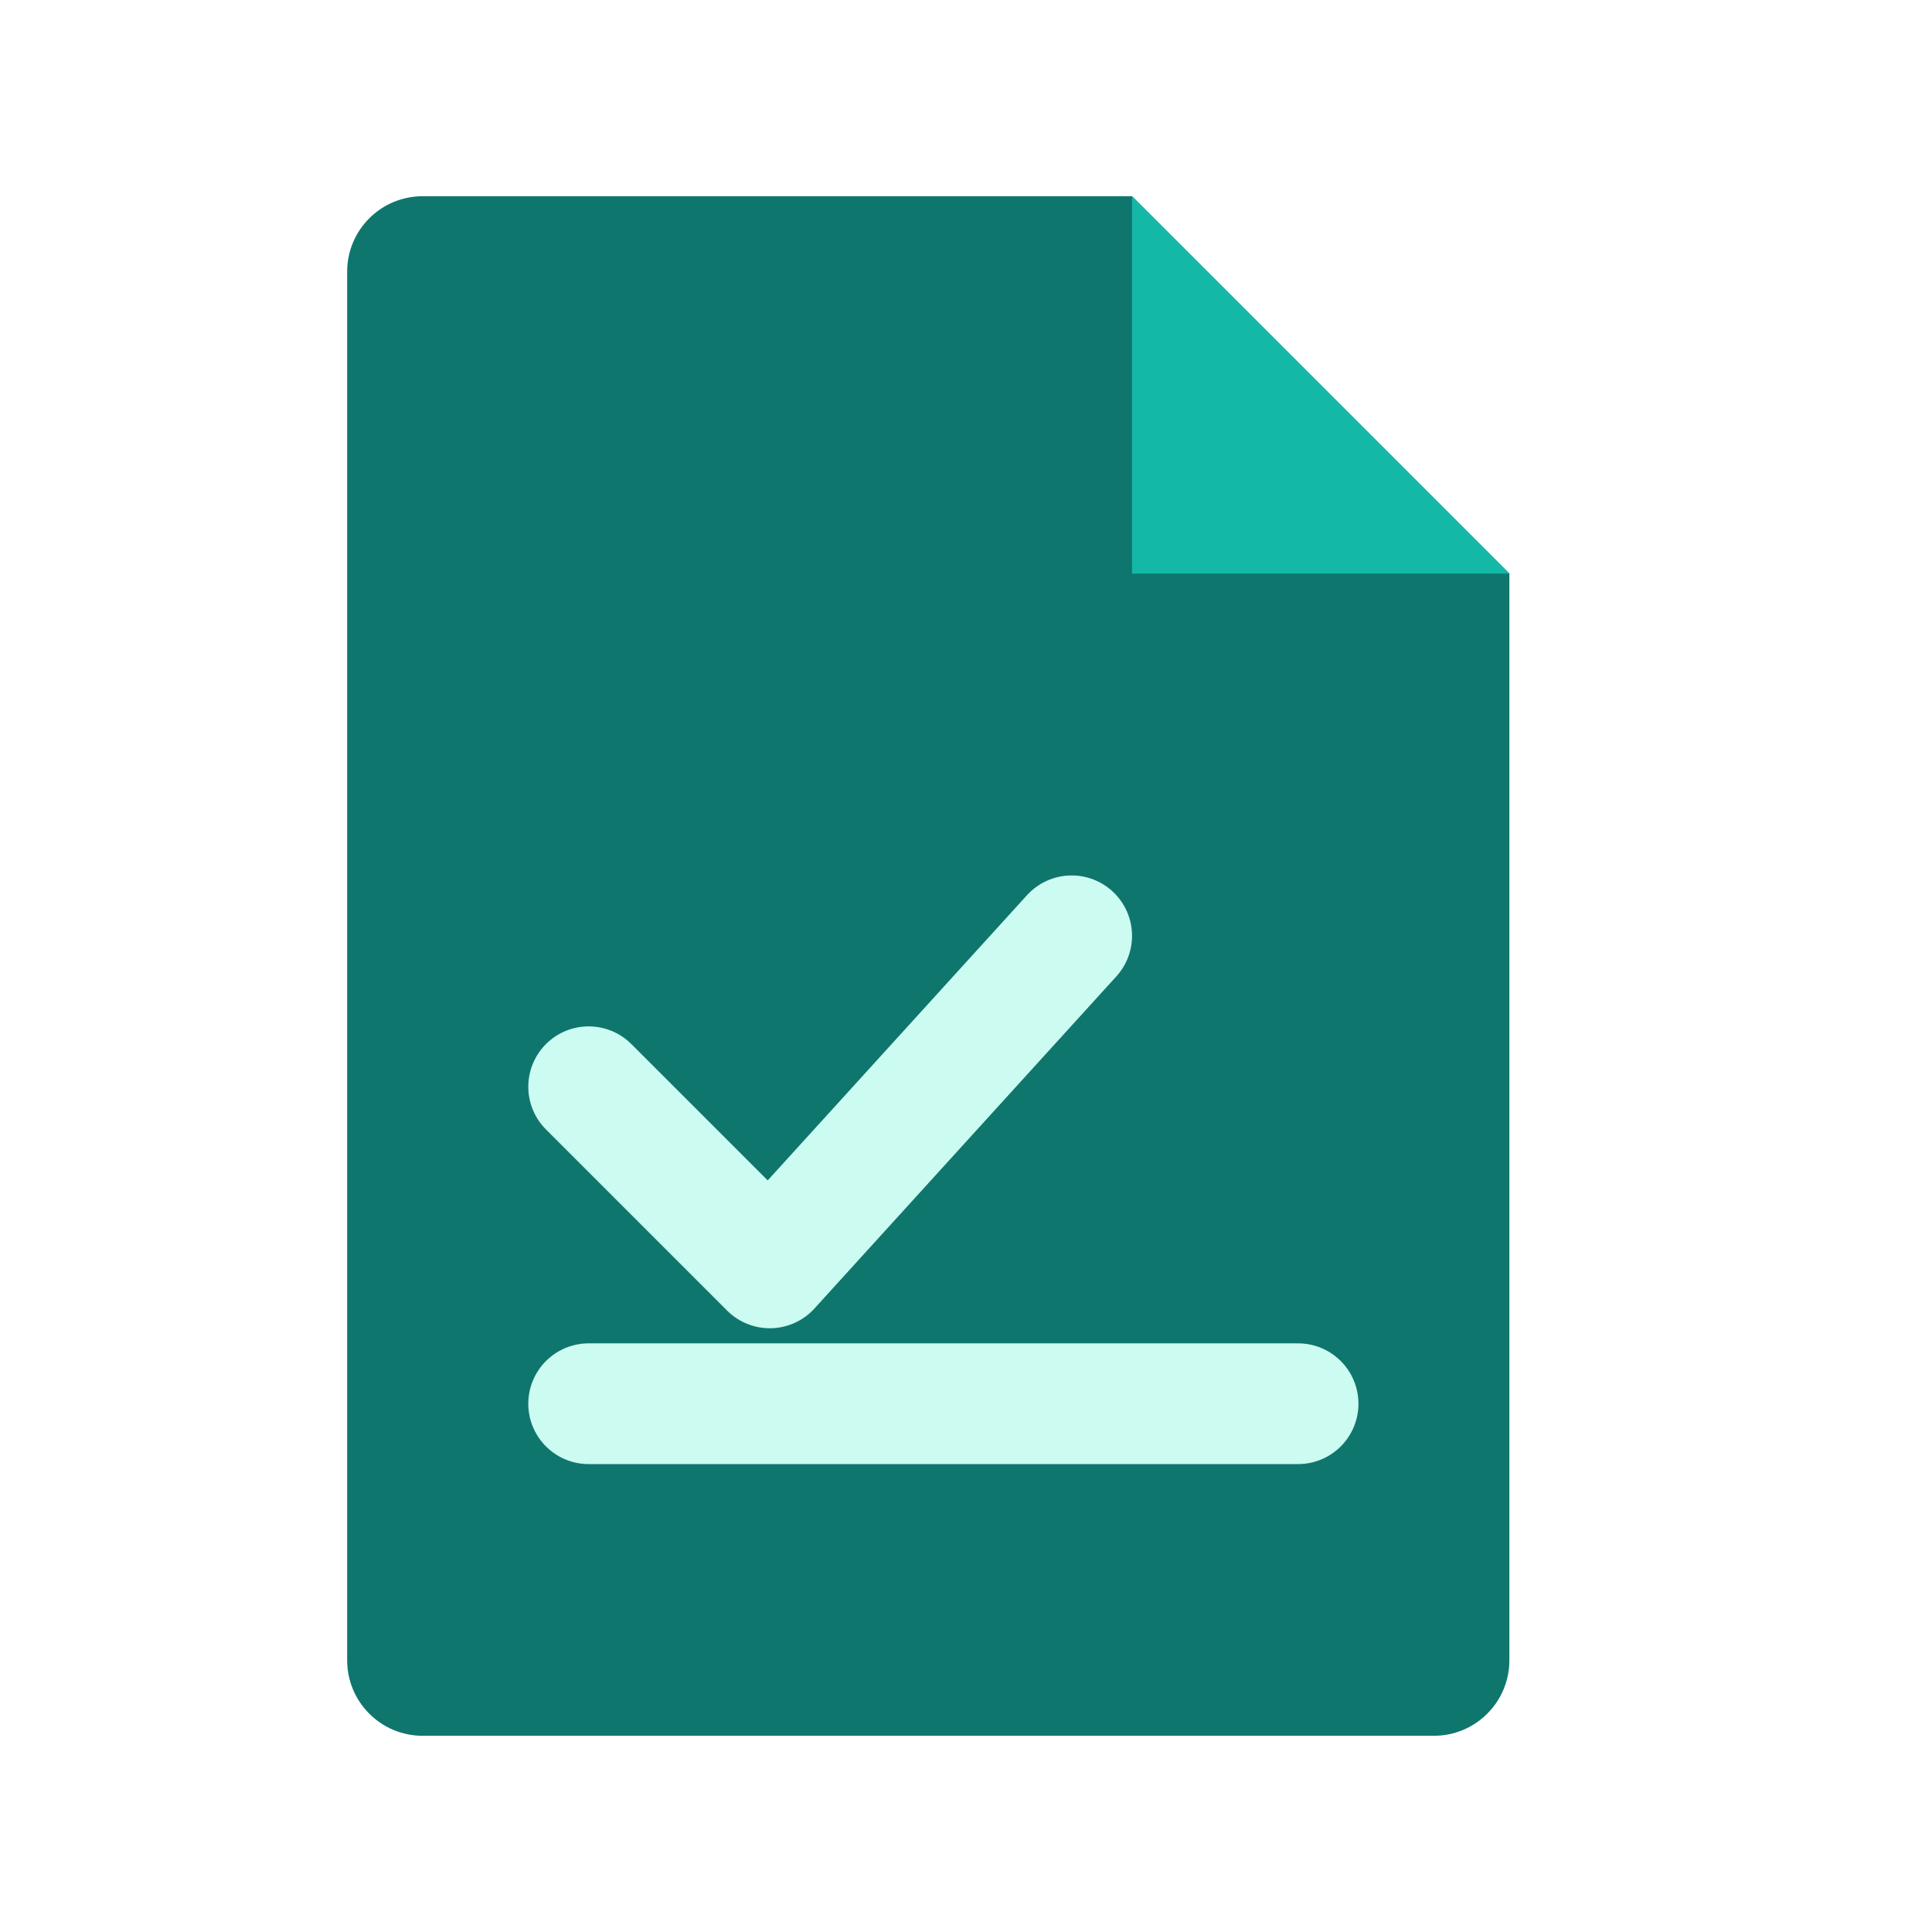
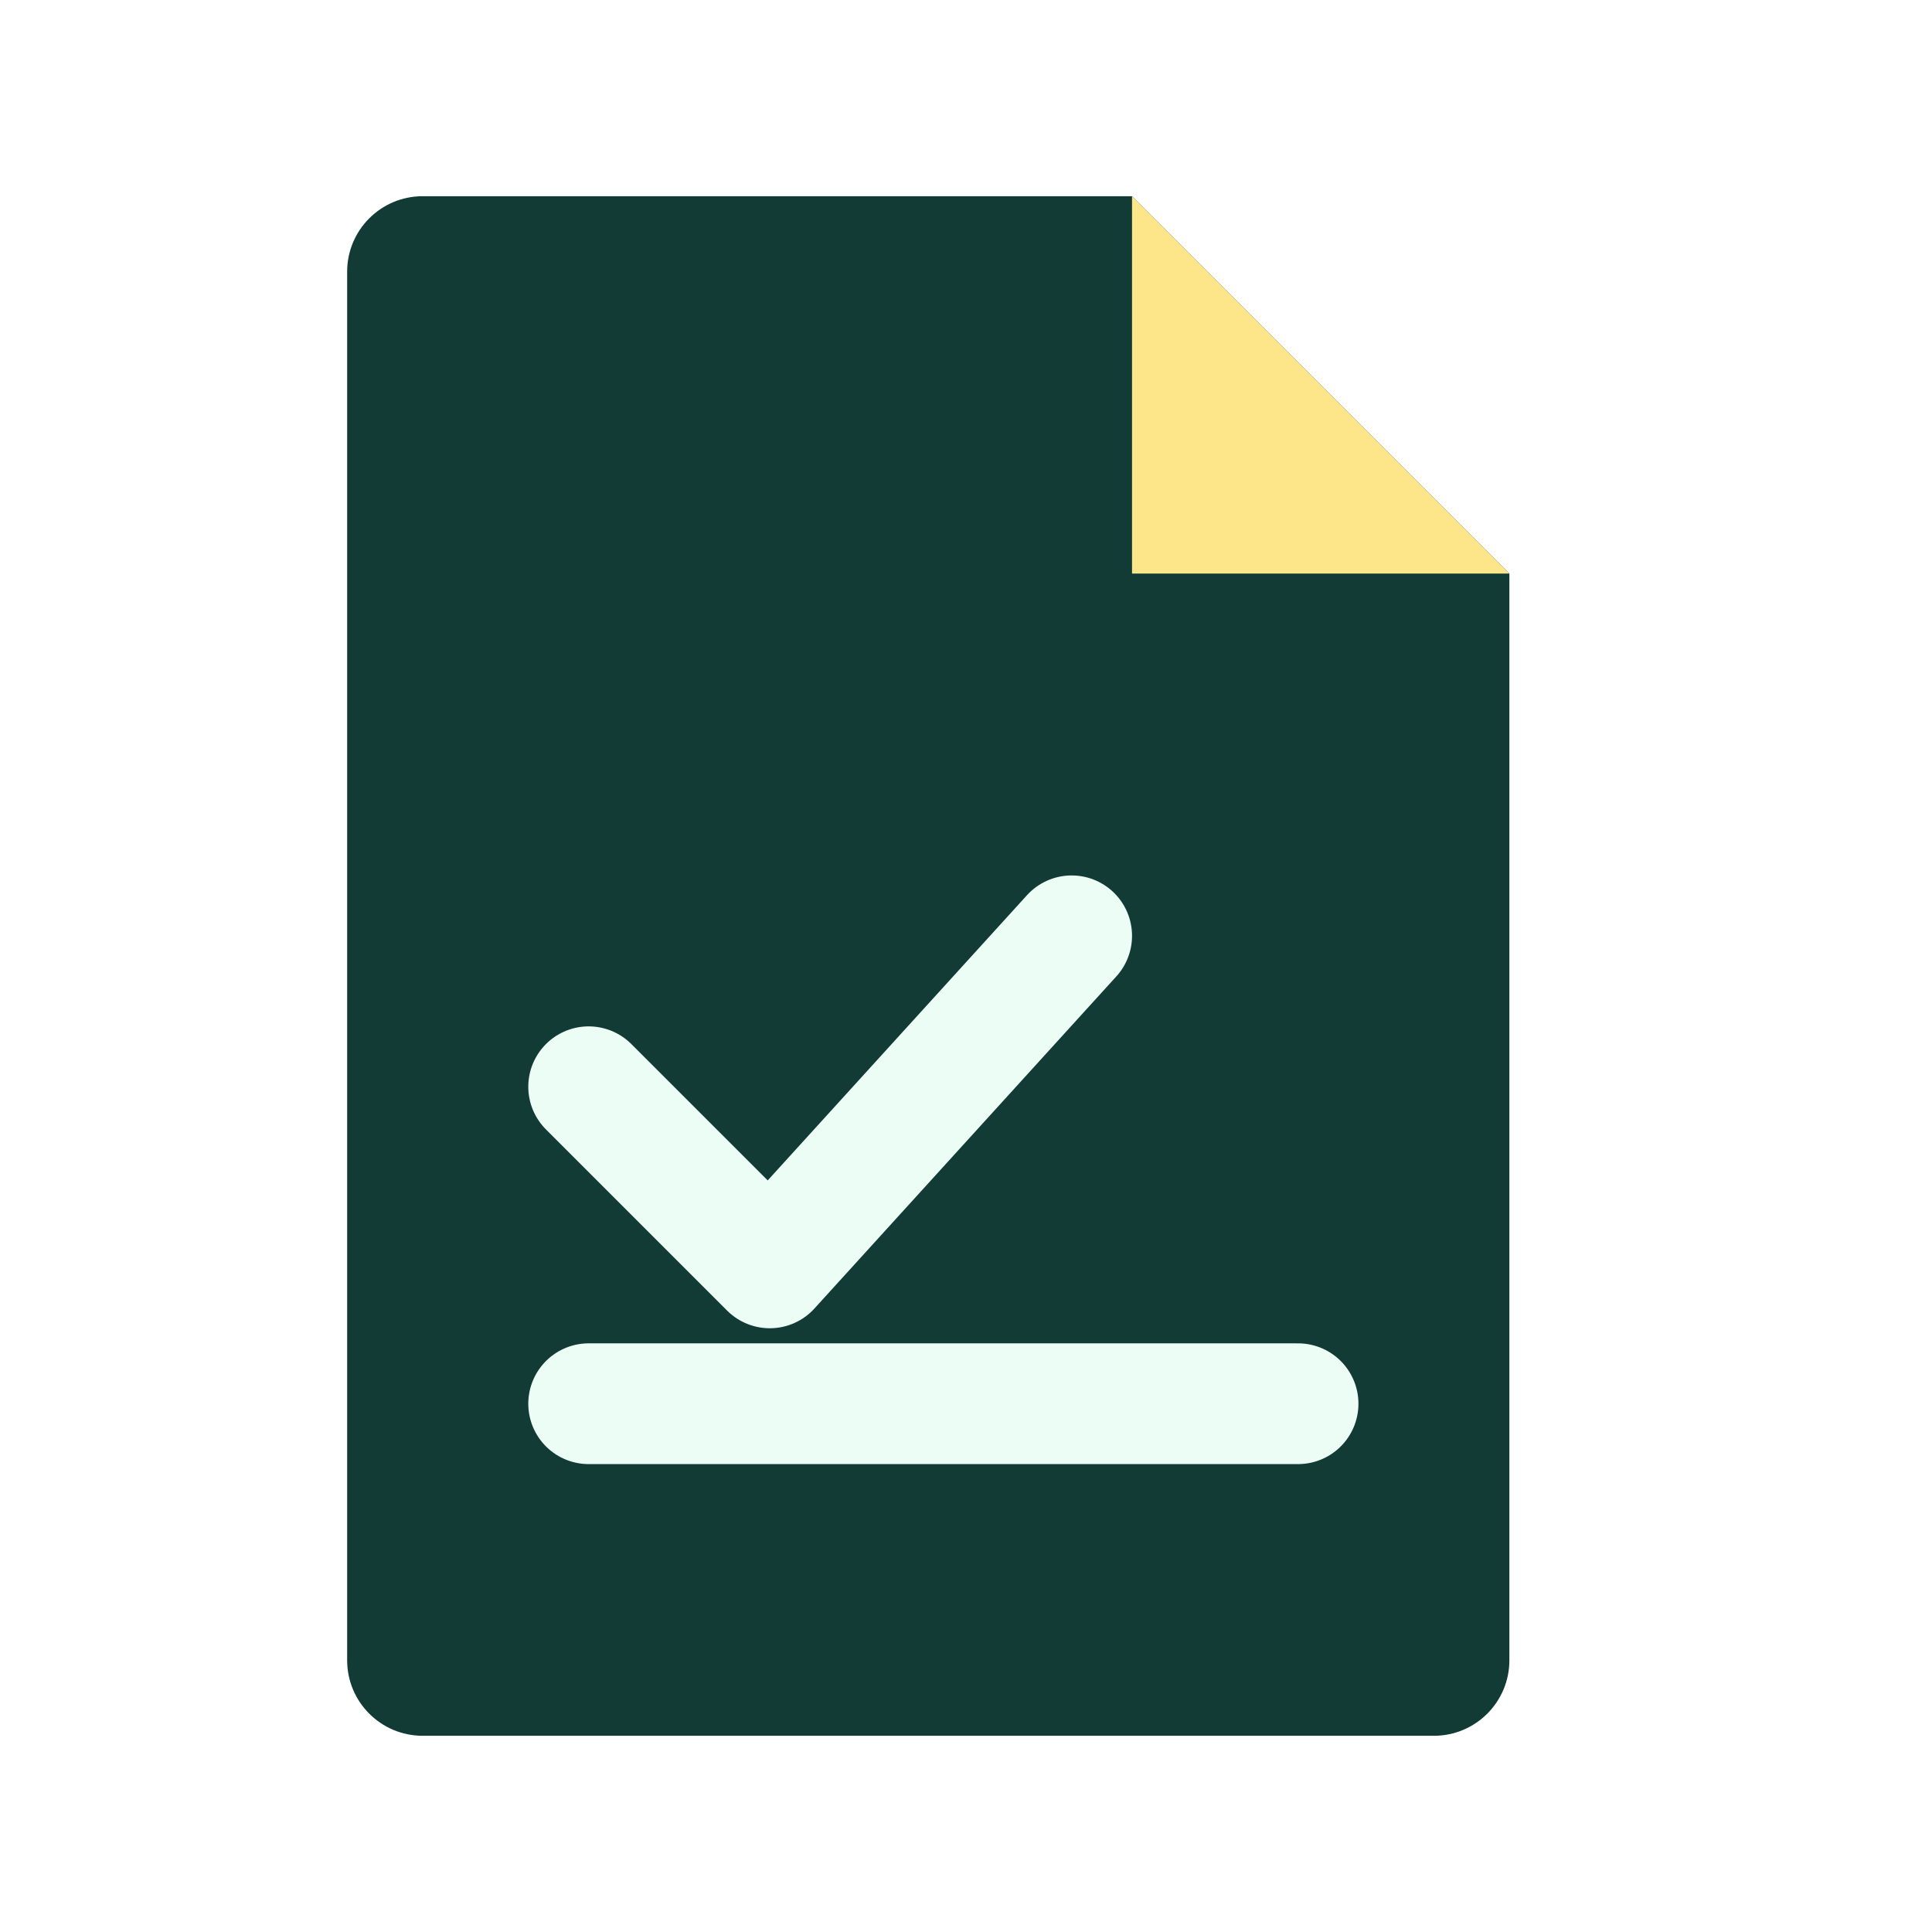
<svg xmlns="http://www.w3.org/2000/svg" width="128" height="128" viewBox="0 0 128 128" fill="none">
-   <path d="M28 13h47l25 25v72a5 5 0 0 1-5 5H28a5 5 0 0 1-5-5V18a5 5 0 0 1 5-5Z" fill="#0F766E" />
-   <path d="M75 13v25h25" fill="#14B8A6" />
-   <path d="m39 72 12 12 20-22m-32 31h47" stroke="#CCFBF1" stroke-width="8" stroke-linecap="round" stroke-linejoin="round" />
+   <path d="M28 13h47l25 25v72a5 5 0 0 1-5 5H28a5 5 0 0 1-5-5V18a5 5 0 0 1 5-5Z" fill="#123B36" />
+   <path d="M75 13v25h25" fill="#FDE68A" />
+   <path d="m39 72 12 12 20-22m-32 31h47" stroke="#ECFDF5" stroke-width="8" stroke-linecap="round" stroke-linejoin="round" />
</svg>
